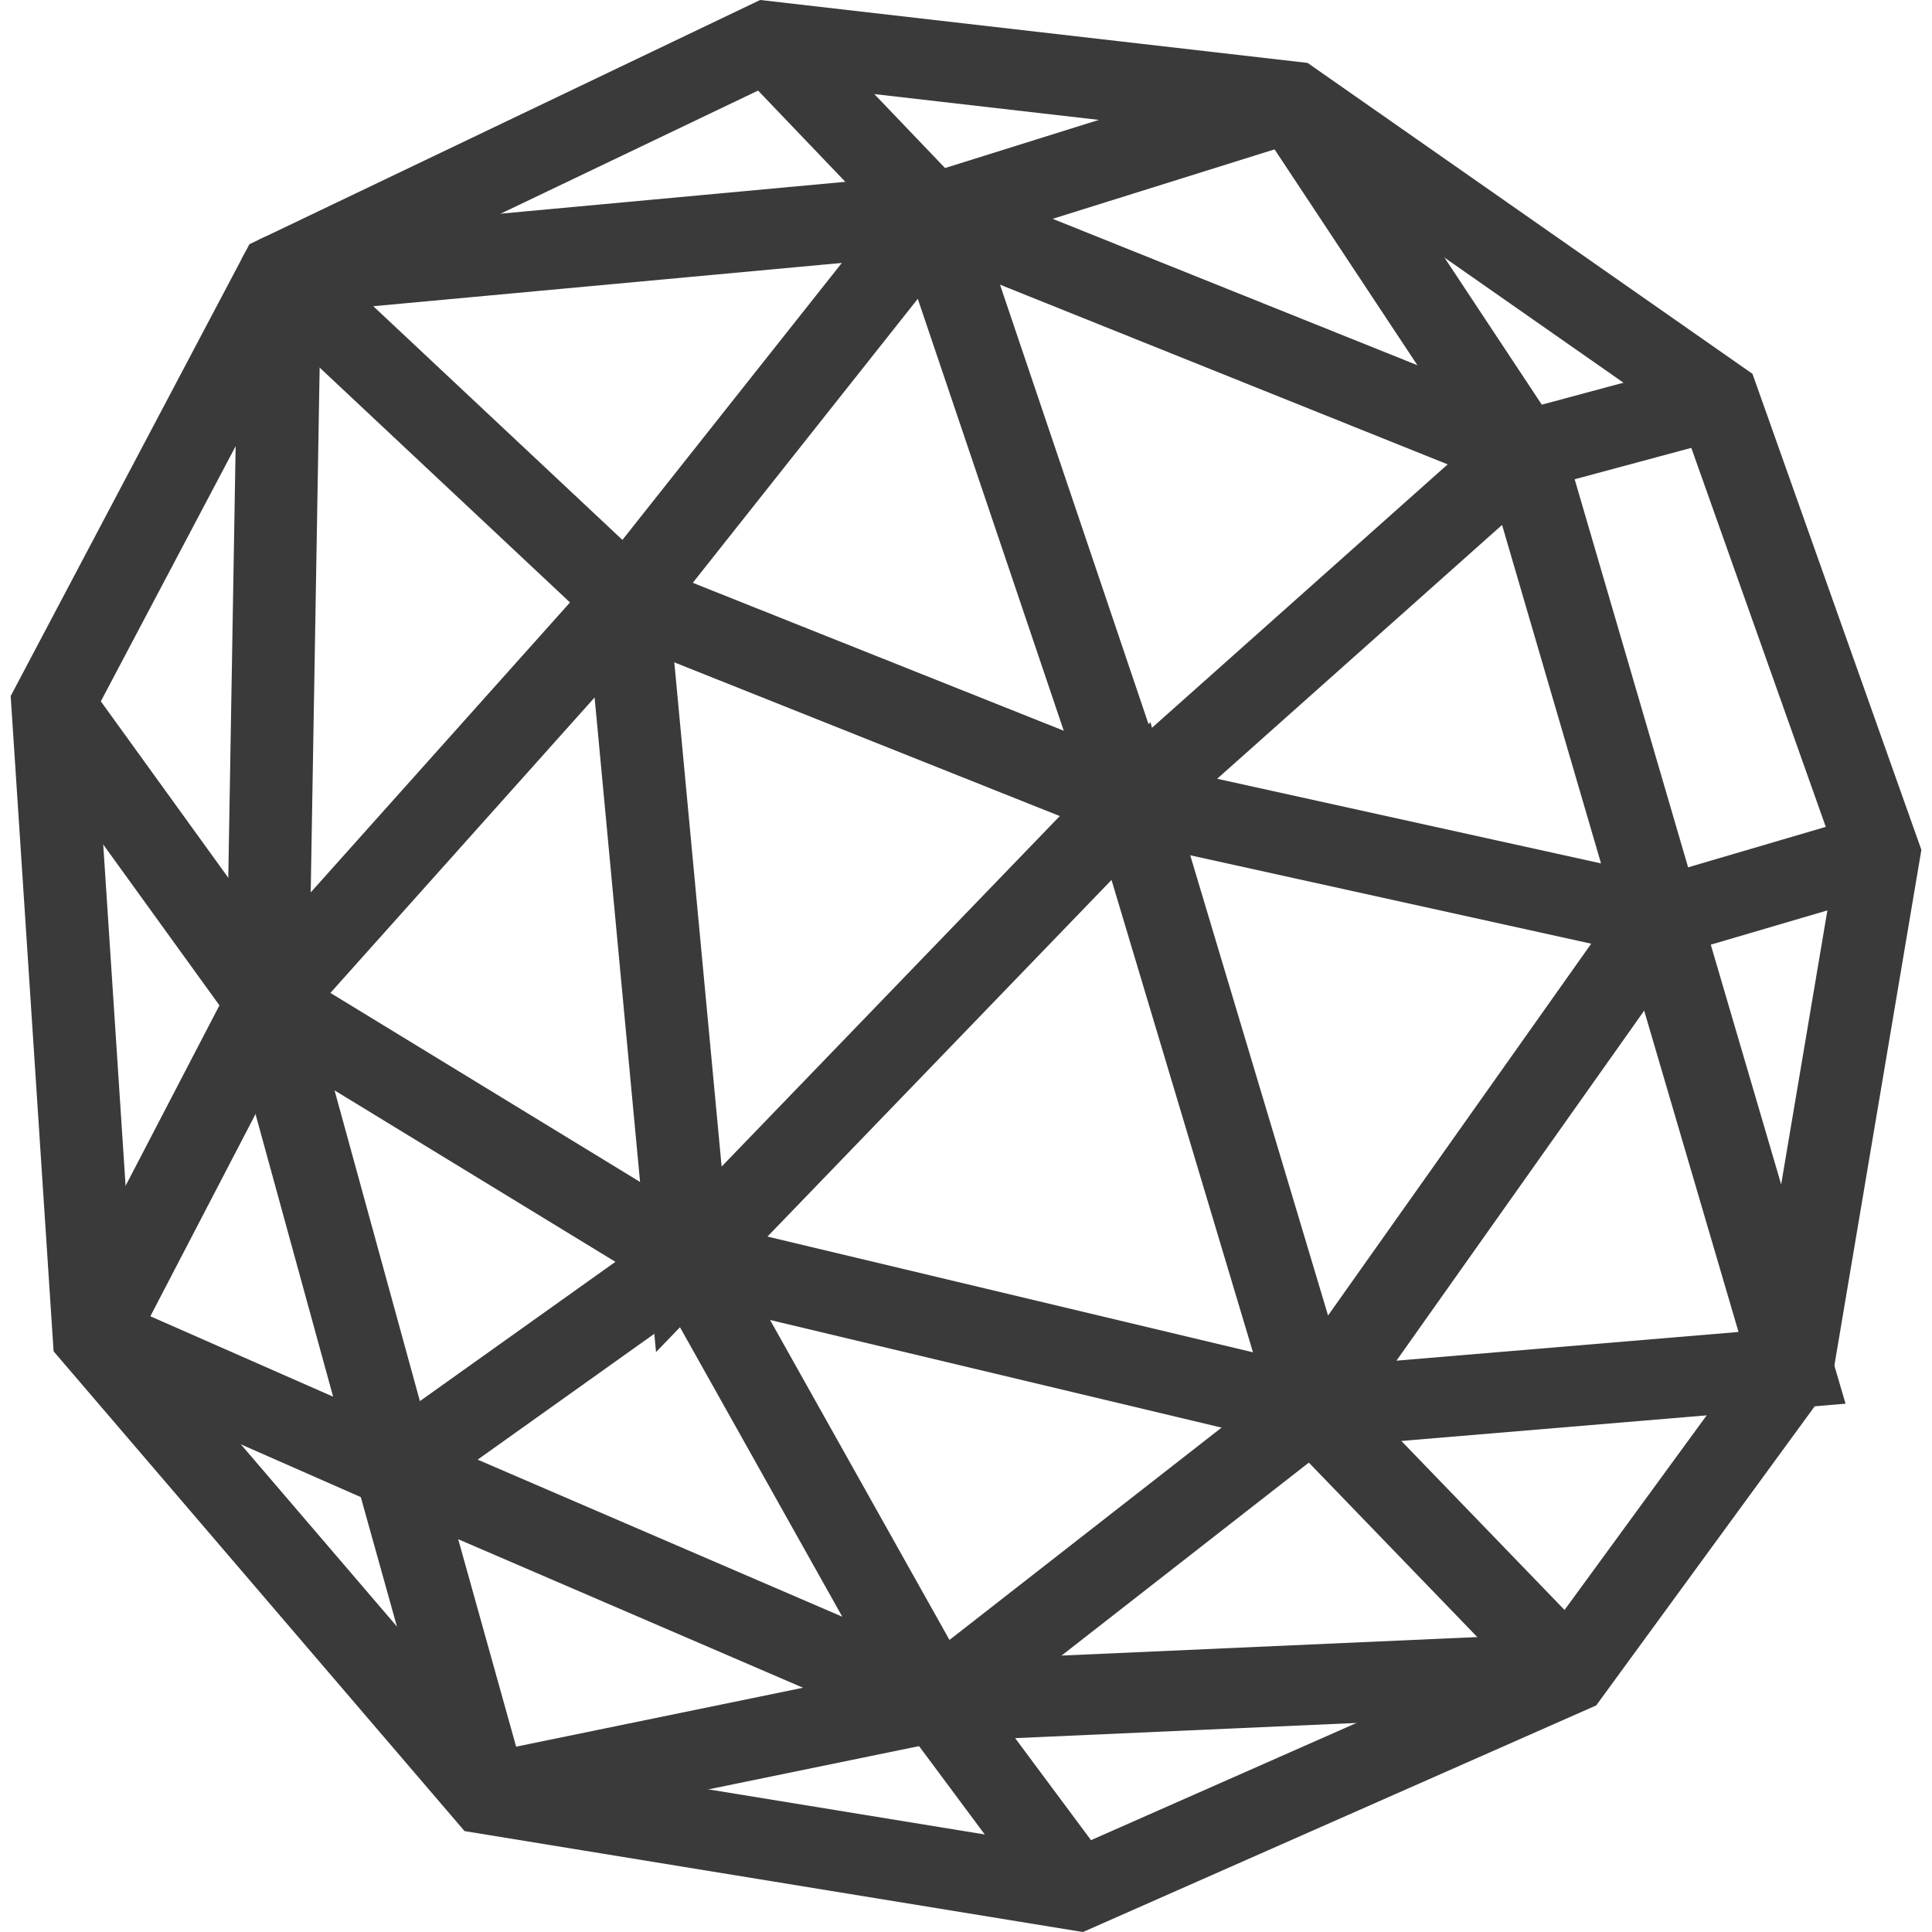
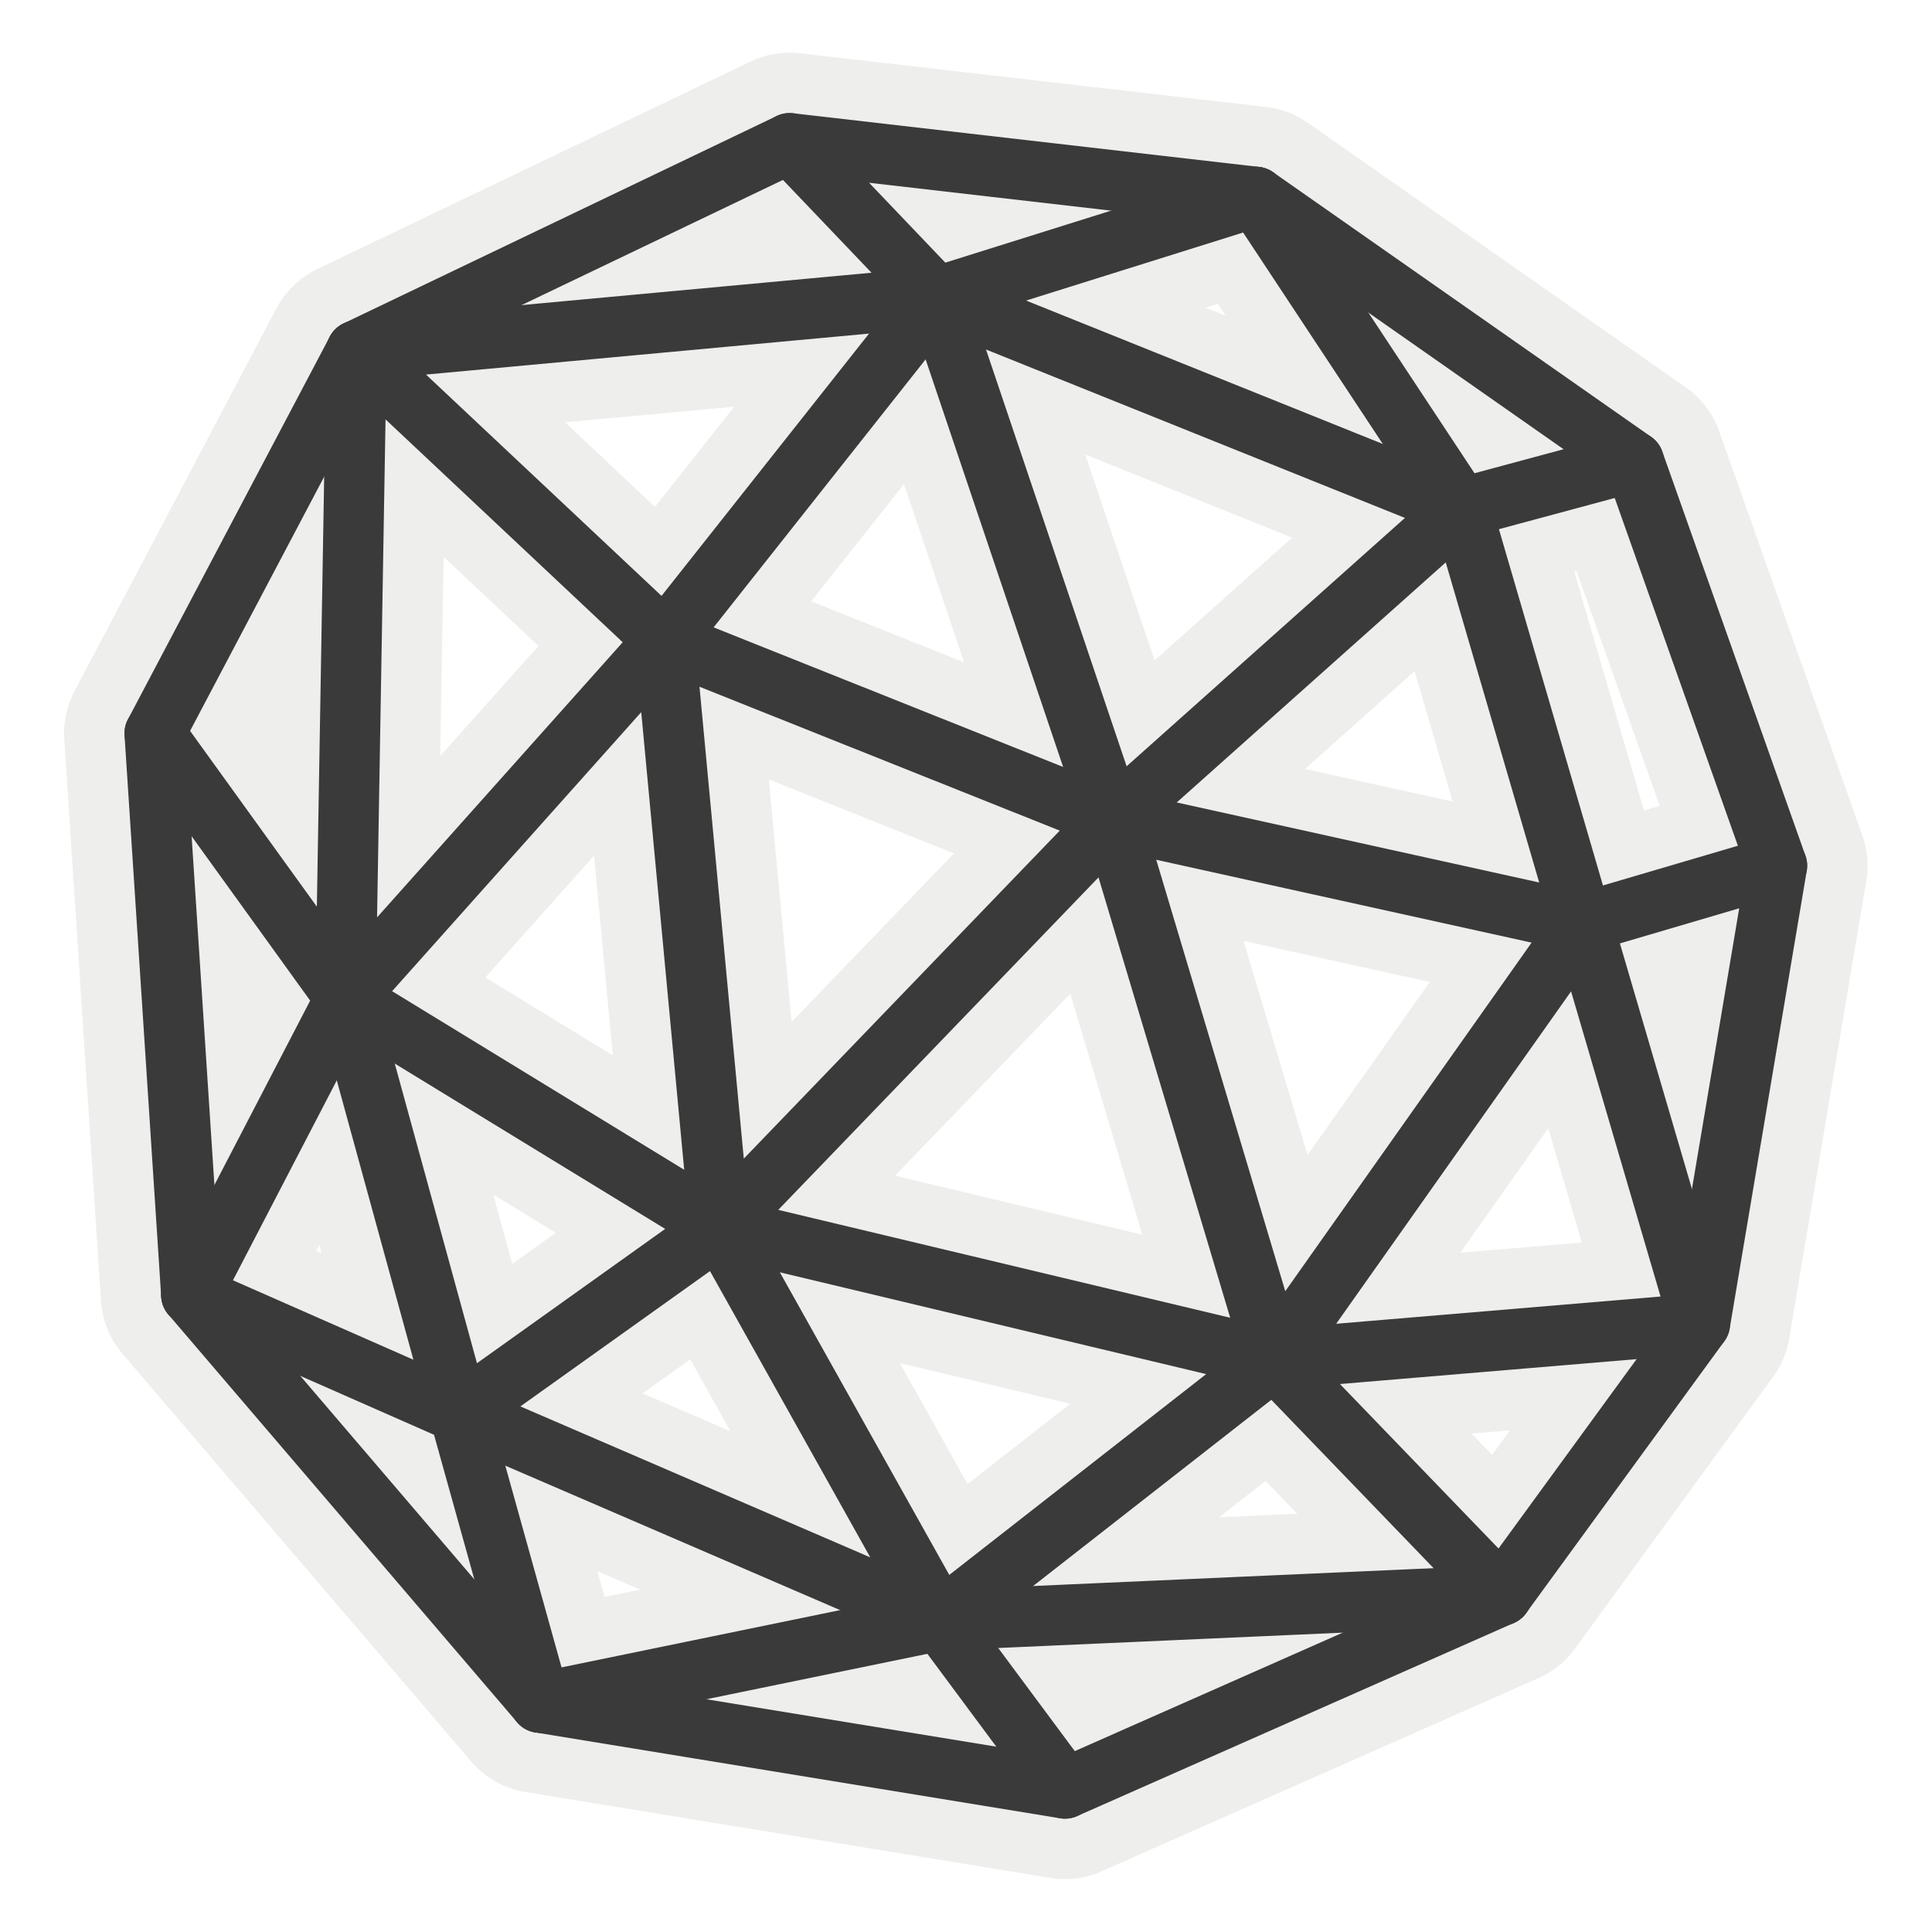
- <svg xmlns="http://www.w3.org/2000/svg" width="128" height="128" viewBox="0 0 128 128" version="1.1" id="svg5">
-   <defs id="defs2" />
-   <g id="layer1">
-     <g id="g3863" transform="matrix(4.212719,0,0,4.098357,-11.2942,-6.58285)">
-       <path style="fill:none;stroke:#3a3a3a;stroke-width:1.3;stroke-linecap:butt;stroke-linejoin:miter;stroke-miterlimit:4;stroke-dasharray:none;stroke-opacity:1" d="m 7.083,6.043 -3.574,6.953 0.65,10.202 6.173,7.408 9.292,1.559 7.732,-3.509 3.509,-4.938 1.365,-8.317 L 29.695,8.057 23.002,3.249 14.75,2.274 Z" id="path54" />
-       <path style="fill:none;stroke:#3a3a3a;stroke-width:1.3;stroke-linecap:butt;stroke-linejoin:round;stroke-miterlimit:4;stroke-dasharray:none;stroke-opacity:1" d="M 32.229,15.4 28.786,16.44 20.468,14.555 12.541,11.306 7.083,6.043 17.349,5.068 14.75,2.274" id="path56" />
-       <path style="fill:none;stroke:#3a3a3a;stroke-width:1.3;stroke-linecap:butt;stroke-linejoin:miter;stroke-miterlimit:4;stroke-dasharray:none;stroke-opacity:1" d="m 23.002,3.249 -5.653,1.819 3.119,9.487" id="path58" />
-       <path style="fill:none;stroke:#3a3a3a;stroke-width:1.3;stroke-linecap:butt;stroke-linejoin:miter;stroke-miterlimit:4;stroke-dasharray:none;stroke-opacity:1" d="M 17.349,5.068 26.641,8.902 29.695,8.057" id="path60" />
-       <path style="fill:none;stroke:#3a3a3a;stroke-width:1.3;stroke-linecap:butt;stroke-linejoin:miter;stroke-miterlimit:4;stroke-dasharray:none;stroke-opacity:1" d="M 26.641,8.902 23.002,3.249" id="path62" />
-       <path style="fill:none;stroke:#3a3a3a;stroke-width:1.3;stroke-linecap:butt;stroke-linejoin:miter;stroke-miterlimit:4;stroke-dasharray:none;stroke-opacity:1" d="M 26.641,8.902 20.468,14.555" id="path64" />
-       <path style="fill:none;stroke:#3a3a3a;stroke-width:1.3;stroke-linecap:butt;stroke-linejoin:miter;stroke-miterlimit:4;stroke-dasharray:none;stroke-opacity:1" d="m 26.641,8.902 2.144,7.538 2.079,7.278 -7.538,0.65 -2.859,-9.812 -6.953,7.408 L 12.541,11.306 6.888,17.804 7.083,6.043" id="path66" />
-       <path style="fill:none;stroke:#3a3a3a;stroke-width:1.3;stroke-linecap:butt;stroke-linejoin:miter;stroke-miterlimit:4;stroke-dasharray:none;stroke-opacity:1" d="m 3.509,12.996 3.379,4.808 -2.729,5.393" id="path68" />
-       <path style="fill:none;stroke:#3a3a3a;stroke-width:1.3;stroke-linecap:butt;stroke-linejoin:miter;stroke-miterlimit:4;stroke-dasharray:none;stroke-opacity:1" d="M 6.888,17.804 8.902,25.342 4.159,23.197" id="path70" />
-       <path style="fill:none;stroke:#3a3a3a;stroke-width:1.3;stroke-linecap:butt;stroke-linejoin:miter;stroke-miterlimit:4;stroke-dasharray:none;stroke-opacity:1" d="M 10.332,30.605 8.902,25.342 13.516,21.963 6.888,17.804" id="path72" />
-       <path style="fill:none;stroke:#3a3a3a;stroke-width:1.3;stroke-linecap:butt;stroke-linejoin:miter;stroke-miterlimit:4;stroke-dasharray:none;stroke-opacity:1" d="m 13.516,21.963 3.899,7.148 -8.512,-3.769" id="path74" />
-       <path style="fill:none;stroke:#3a3a3a;stroke-width:1.3;stroke-linecap:butt;stroke-linejoin:miter;stroke-miterlimit:4;stroke-dasharray:none;stroke-opacity:1" d="m 17.414,29.11 -7.083,1.495" id="path76" />
-       <path style="fill:none;stroke:#3a3a3a;stroke-width:1.3;stroke-linecap:butt;stroke-linejoin:miter;stroke-miterlimit:4;stroke-dasharray:none;stroke-opacity:1" d="m 17.414,29.11 2.209,3.054" id="path78" />
-       <path style="fill:none;stroke:#3a3a3a;stroke-width:1.3;stroke-linecap:butt;stroke-linejoin:miter;stroke-miterlimit:4;stroke-dasharray:none;stroke-opacity:1" d="m 17.414,29.11 9.942,-0.455" id="path80" />
-       <path style="fill:none;stroke:#3a3a3a;stroke-width:1.3;stroke-linecap:butt;stroke-linejoin:miter;stroke-miterlimit:4;stroke-dasharray:none;stroke-opacity:1" d="m 17.414,29.11 5.913,-4.743 4.029,4.289" id="path82" />
-       <path style="fill:none;stroke:#3a3a3a;stroke-width:1.3;stroke-linecap:butt;stroke-linejoin:miter;stroke-miterlimit:4;stroke-dasharray:none;stroke-opacity:1" d="M 23.327,24.367 13.516,21.963" id="path84" />
-       <path style="fill:none;stroke:#3a3a3a;stroke-width:1.3;stroke-linecap:butt;stroke-linejoin:miter;stroke-miterlimit:4;stroke-dasharray:none;stroke-opacity:1" d="M 12.541,11.306 17.349,5.068" id="path86" />
-       <path style="fill:none;stroke:#3a3a3a;stroke-width:1.3;stroke-linecap:butt;stroke-linejoin:miter;stroke-miterlimit:4;stroke-dasharray:none;stroke-opacity:1" d="m 23.327,24.367 5.458,-7.927" id="path1016" />
+ <svg xmlns="http://www.w3.org/2000/svg" width="64" height="64" id="svg2869" version="1.1" viewBox="0 0 64 64">
+   <defs id="defs2871">
+     <linearGradient id="linearGradient5">
+       <stop style="stop-color:#ef2929;stop-opacity:1;" offset="0" id="stop19" />
+       <stop style="stop-color:#ef2929;stop-opacity:0;" offset="1" id="stop20" />
+     </linearGradient>
+     <linearGradient id="swatch18">
+       <stop style="stop-color:#ef2929;stop-opacity:1;" offset="0" id="stop18" />
+     </linearGradient>
+     <linearGradient id="swatch15">
+       <stop style="stop-color:#3d0000;stop-opacity:1;" offset="0" id="stop15" />
+     </linearGradient>
+     <linearGradient id="linearGradient5-1">
+       <stop style="stop-color:#ef2929;stop-opacity:1;" offset="0" id="stop5" />
+       <stop style="stop-color:#ef2929;stop-opacity:0;" offset="1" id="stop6" />
+     </linearGradient>
+     <linearGradient id="linearGradient3836-9">
+       <stop style="stop-color:#a40000;stop-opacity:1" offset="0" id="stop3838-8" />
+       <stop style="stop-color:#ef2929;stop-opacity:1" offset="1" id="stop3840-1" />
+     </linearGradient>
+   </defs>
+   <g id="layer3" style="display:inline">
+     <g id="g20">
+       <path id="path1016" style="fill:none;stroke:#eeeeec;stroke-width:6;stroke-linecap:round;stroke-linejoin:round;stroke-miterlimit:4;stroke-dasharray:none;stroke-opacity:1" d="M 52.421,30.574 42.207,45.028 23.847,40.645 M 22.023,21.214 31.021,9.84 m 0.122,43.837 11.065,-8.649 7.539,7.82 -18.603,0.829 m 0,0 4.134,5.569 M 31.143,53.677 17.889,56.402 M 23.847,40.645 31.143,53.677 15.214,46.805 M 17.889,56.402 15.214,46.805 23.847,40.645 11.445,33.062 m 0,0 3.769,13.744 -8.876,-3.91 M 5.123,24.294 11.445,33.062 6.338,42.896 M 48.408,16.83 52.421,30.574 56.312,43.843 42.207,45.028 36.857,27.138 23.847,40.645 22.023,21.214 11.445,33.062 11.81,11.617 M 48.408,16.83 36.857,27.138 31.021,9.84 41.599,6.523 M 48.408,16.83 41.599,6.523 m -10.578,3.317 17.387,6.99 5.715,-1.54 M 58.865,28.678 52.421,30.574 36.857,27.138 22.023,21.214 11.81,11.617 31.021,9.84 26.158,4.745 M 11.81,11.617 5.123,24.294 6.338,42.896 17.889,56.402 35.277,59.246 49.746,52.848 56.312,43.843 58.865,28.678 54.123,15.29 41.599,6.523 26.158,4.745 Z" />
+     </g>
+     <g id="g37">
+       <path style="fill:none;stroke:#3a3a3a;stroke-width:2;stroke-linecap:round;stroke-linejoin:round;stroke-miterlimit:4;stroke-dasharray:none;stroke-opacity:1" d="M 11.81,11.617 5.123,24.294 6.338,42.896 17.889,56.402 35.277,59.246 49.746,52.848 56.312,43.843 58.865,28.678 54.123,15.29 41.599,6.523 26.158,4.745 Z" id="path20" />
+       <path style="fill:none;stroke:#3a3a3a;stroke-width:2;stroke-linecap:round;stroke-linejoin:round;stroke-miterlimit:4;stroke-dasharray:none;stroke-opacity:1" d="M 58.865,28.678 52.421,30.574 36.857,27.138 22.023,21.214 11.81,11.617 31.021,9.84 26.158,4.745" id="path21" />
+       <path style="fill:none;stroke:#3a3a3a;stroke-width:2;stroke-linecap:round;stroke-linejoin:round;stroke-miterlimit:4;stroke-dasharray:none;stroke-opacity:1" d="M 41.599,6.523 31.021,9.84 36.857,27.138" id="path22" />
+       <path style="fill:none;stroke:#3a3a3a;stroke-width:2;stroke-linecap:round;stroke-linejoin:round;stroke-miterlimit:4;stroke-dasharray:none;stroke-opacity:1" d="m 31.021,9.84 17.387,6.99 5.715,-1.54" id="path23" />
+       <path style="fill:none;stroke:#3a3a3a;stroke-width:2;stroke-linecap:round;stroke-linejoin:round;stroke-miterlimit:4;stroke-dasharray:none;stroke-opacity:1" d="M 48.408,16.83 41.599,6.523" id="path24" />
+       <path style="fill:none;stroke:#3a3a3a;stroke-width:2;stroke-linecap:round;stroke-linejoin:round;stroke-miterlimit:4;stroke-dasharray:none;stroke-opacity:1" d="M 48.408,16.83 36.857,27.138" id="path25" />
+       <path style="fill:none;stroke:#3a3a3a;stroke-width:2;stroke-linecap:round;stroke-linejoin:round;stroke-miterlimit:4;stroke-dasharray:none;stroke-opacity:1" d="M 48.408,16.83 52.421,30.574 56.312,43.843 42.207,45.028 36.857,27.138 23.847,40.645 22.023,21.214 11.445,33.062 11.81,11.617" id="path26" />
+       <path style="fill:none;stroke:#3a3a3a;stroke-width:2;stroke-linecap:round;stroke-linejoin:round;stroke-miterlimit:4;stroke-dasharray:none;stroke-opacity:1" d="m 5.123,24.294 6.323,8.767 -5.107,9.834" id="path27" />
+       <path style="fill:none;stroke:#3a3a3a;stroke-width:2;stroke-linecap:round;stroke-linejoin:round;stroke-miterlimit:4;stroke-dasharray:none;stroke-opacity:1" d="M 11.445,33.062 15.215,46.805 6.338,42.896" id="path28" />
+       <path style="fill:none;stroke:#3a3a3a;stroke-width:2;stroke-linecap:round;stroke-linejoin:round;stroke-miterlimit:4;stroke-dasharray:none;stroke-opacity:1" d="M 17.889,56.402 15.214,46.805 23.847,40.645 11.445,33.062" id="path29" />
+       <path style="fill:none;stroke:#3a3a3a;stroke-width:2;stroke-linecap:round;stroke-linejoin:round;stroke-miterlimit:4;stroke-dasharray:none;stroke-opacity:1" d="M 23.847,40.645 31.143,53.677 15.214,46.805" id="path30" />
+       <path style="fill:none;stroke:#3a3a3a;stroke-width:2;stroke-linecap:round;stroke-linejoin:round;stroke-miterlimit:4;stroke-dasharray:none;stroke-opacity:1" d="M 31.143,53.677 17.889,56.402" id="path31" />
+       <path style="fill:none;stroke:#3a3a3a;stroke-width:2;stroke-linecap:round;stroke-linejoin:round;stroke-miterlimit:4;stroke-dasharray:none;stroke-opacity:1" d="m 31.143,53.677 4.134,5.569" id="path32" />
+       <path style="fill:none;stroke:#3a3a3a;stroke-width:2;stroke-linecap:round;stroke-linejoin:round;stroke-miterlimit:4;stroke-dasharray:none;stroke-opacity:1" d="m 31.143,53.677 18.603,-0.829" id="path33" />
+       <path style="fill:none;stroke:#3a3a3a;stroke-width:2;stroke-linecap:round;stroke-linejoin:round;stroke-miterlimit:4;stroke-dasharray:none;stroke-opacity:1" d="m 31.143,53.677 11.065,-8.649 7.539,7.82" id="path34" />
+       <path style="fill:none;stroke:#3a3a3a;stroke-width:2;stroke-linecap:round;stroke-linejoin:round;stroke-miterlimit:4;stroke-dasharray:none;stroke-opacity:1" d="M 42.207,45.028 23.847,40.645" id="path35" />
+       <path style="fill:none;stroke:#3a3a3a;stroke-width:2;stroke-linecap:round;stroke-linejoin:round;stroke-miterlimit:4;stroke-dasharray:none;stroke-opacity:1" d="M 22.023,21.214 31.021,9.84" id="path36" />
+       <path style="fill:none;stroke:#3a3a3a;stroke-width:2;stroke-linecap:round;stroke-linejoin:round;stroke-miterlimit:4;stroke-dasharray:none;stroke-opacity:1" d="M 42.207,45.028 52.421,30.574" id="path37" />
    </g>
  </g>
</svg>
